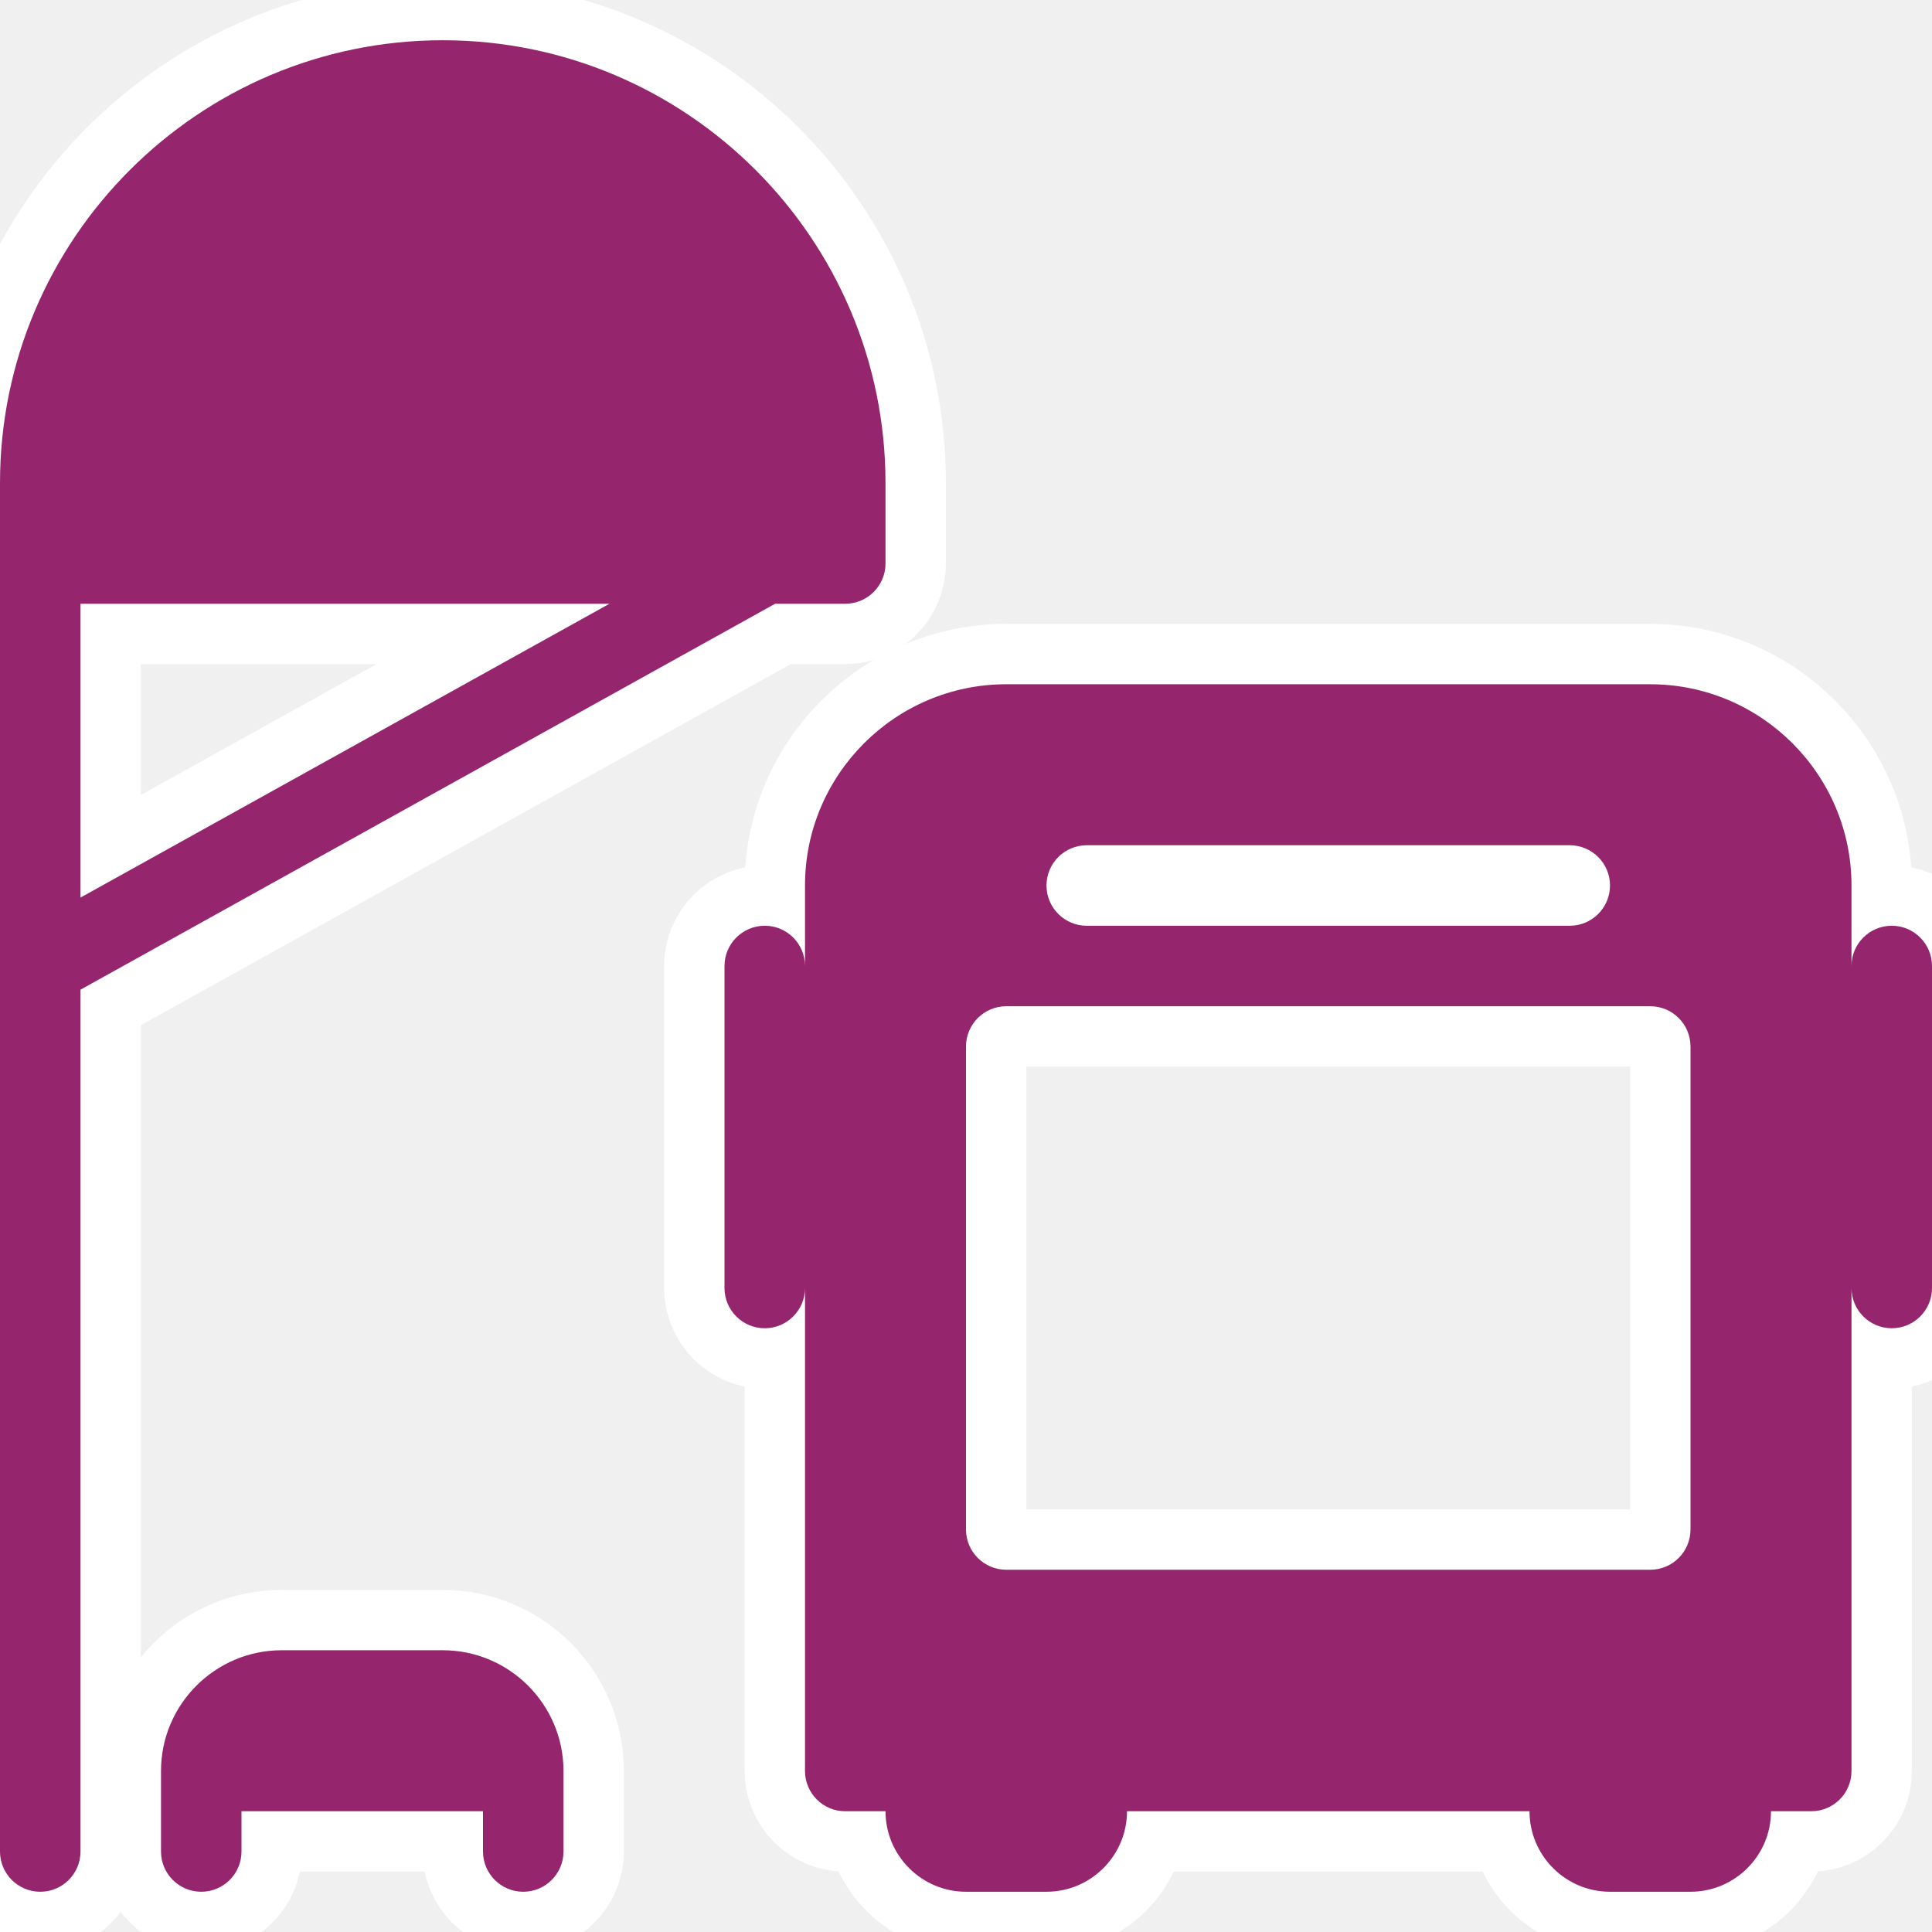
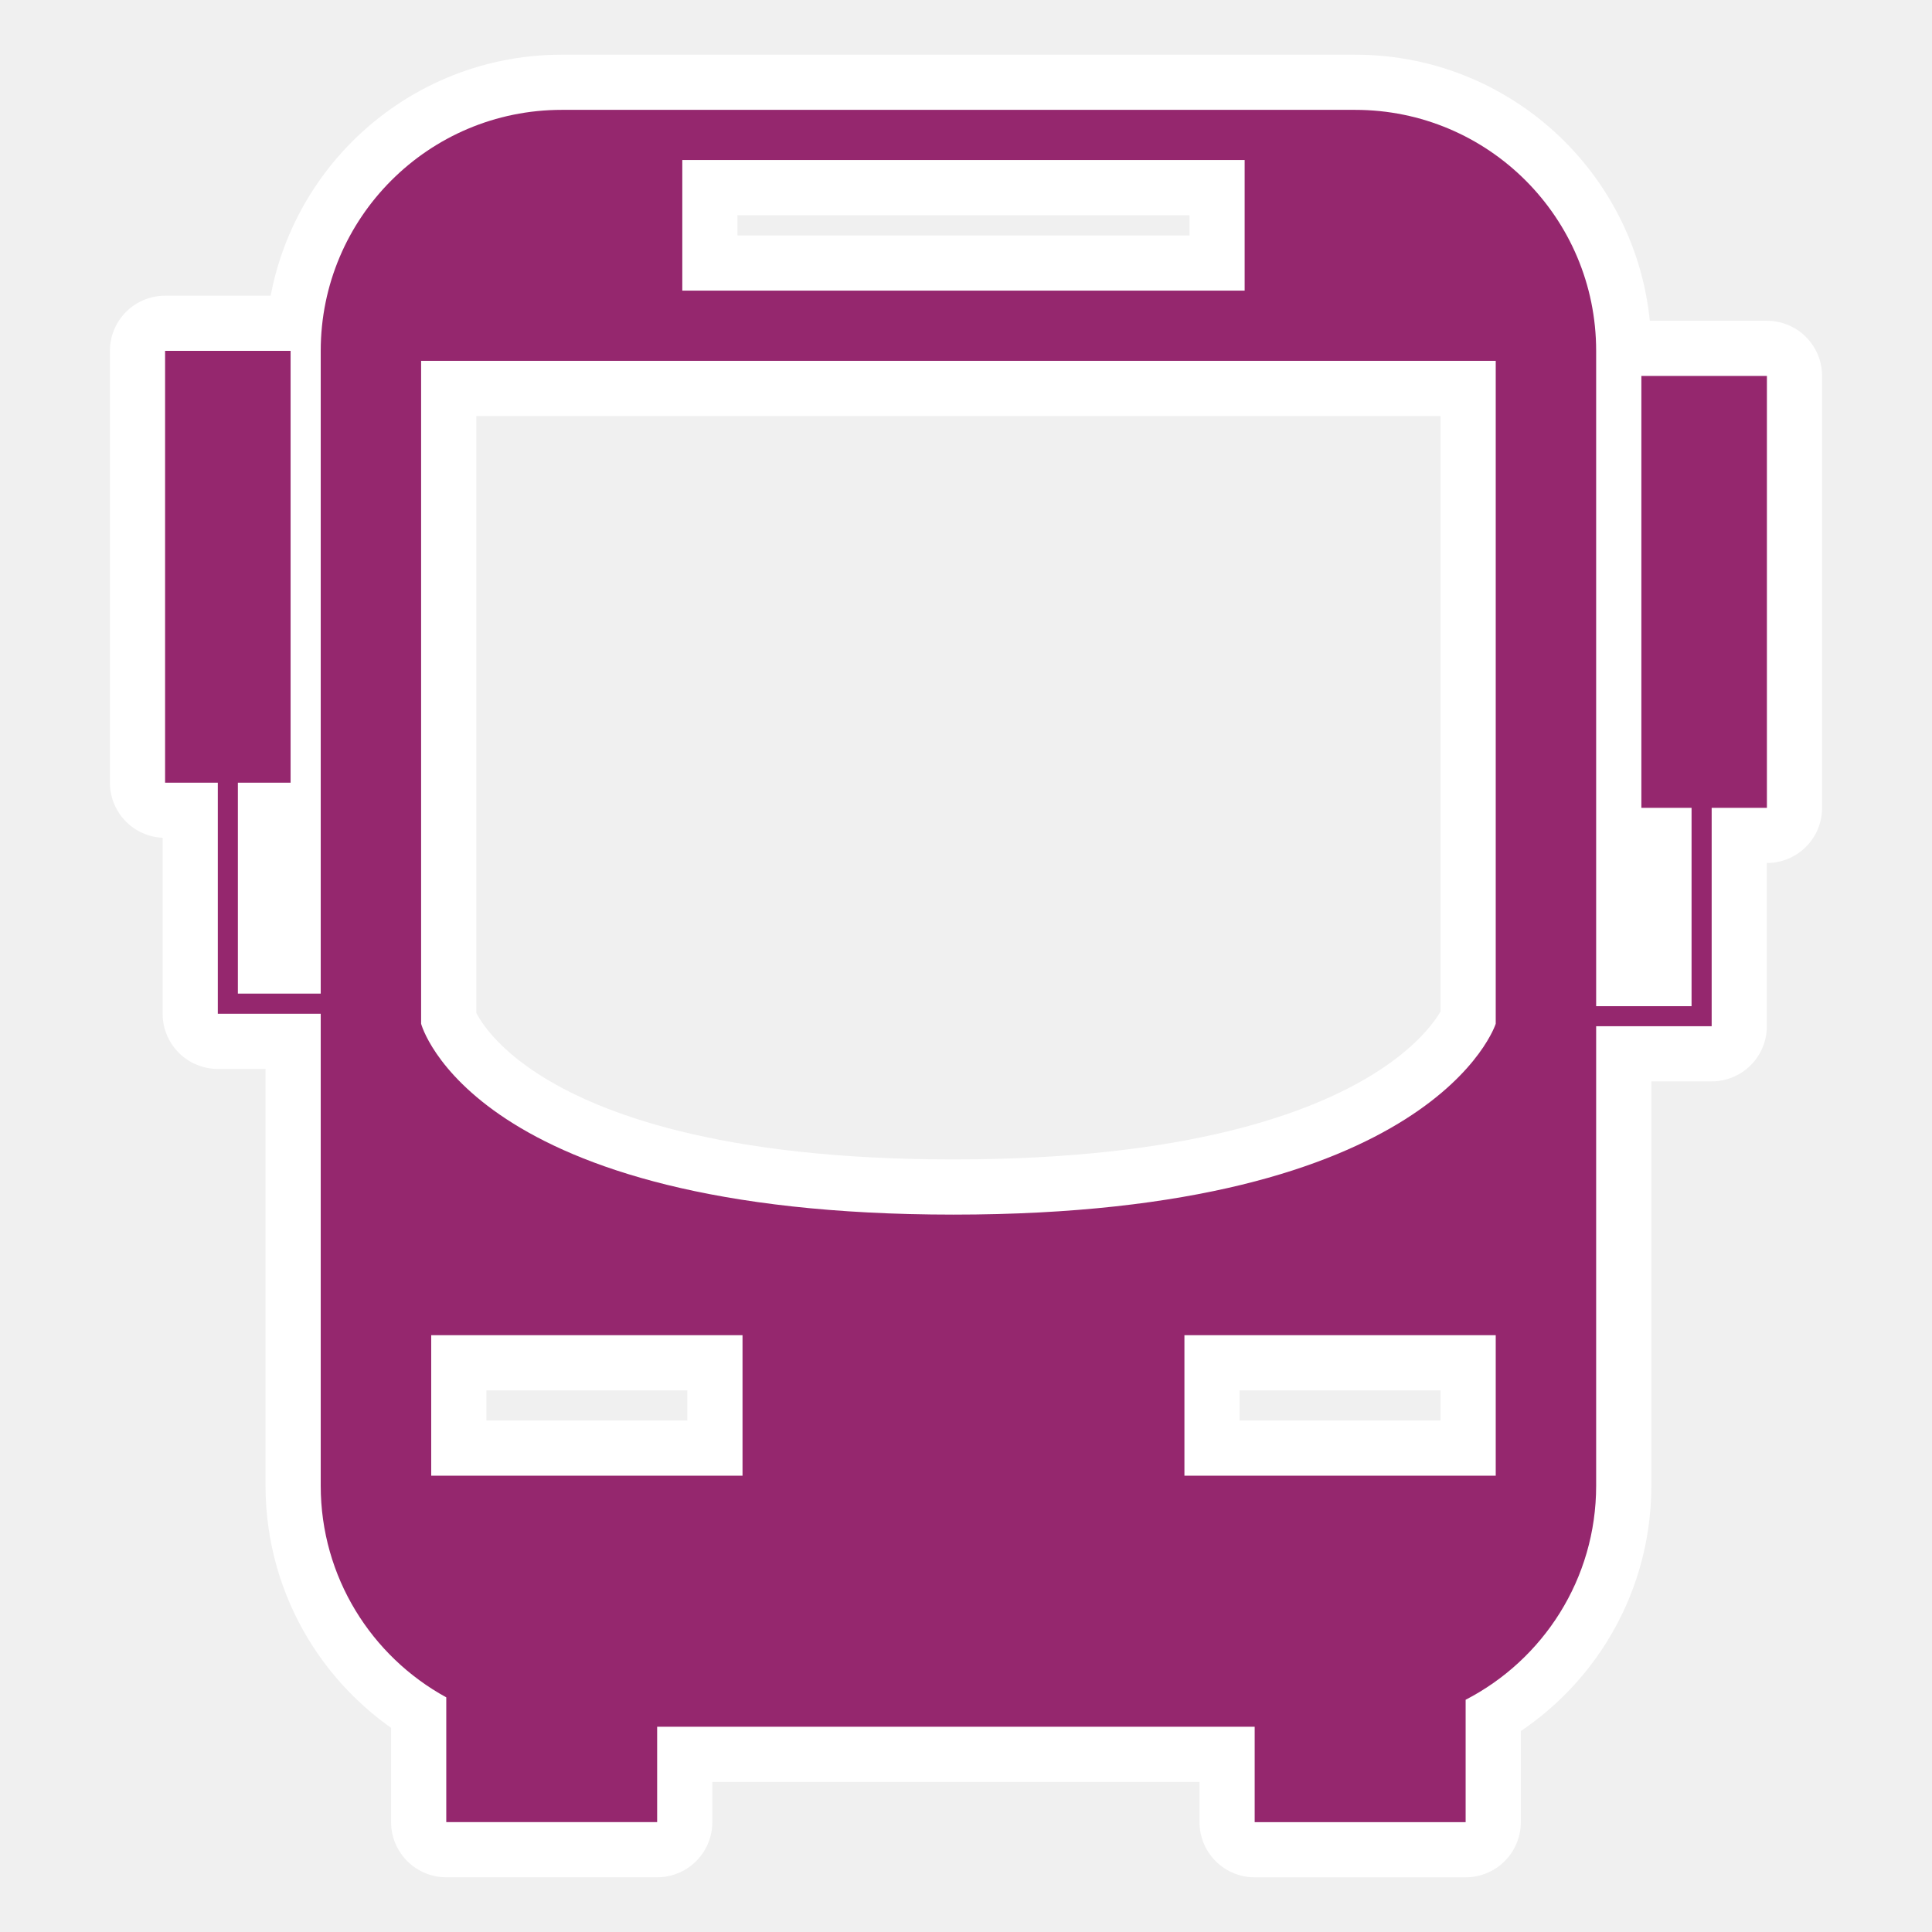
<svg xmlns="http://www.w3.org/2000/svg" width="100%" height="100%" viewBox="0 0 512 512" version="1.1" xml:space="preserve" style="fill-rule:evenodd;clip-rule:evenodd;stroke-linejoin:round;stroke-miterlimit:1.414;">
-   <g>
-     <path d="M224,160C229.888,160 234.667,155.221 234.667,149.333L234.667,128C234.667,63.296 182.038,10.667 117.334,10.667C52.63,10.667 0,63.296 0,128L0,490.667C0,496.555 4.779,501.334 10.667,501.334C16.555,501.334 21.334,496.555 21.334,490.667L21.334,262.272L205.419,160L224,160ZM21.333,237.867L21.333,160L161.514,160L21.333,237.867Z" style="fill:rgb(0,109,240);fill-rule:nonzero;stroke:white;stroke-width:32px;" />
-     <path d="M501.333,245.333C495.445,245.333 490.666,250.112 490.666,256L490.666,234.667C490.666,205.27 466.73,181.334 437.333,181.334L266.667,181.334C237.27,181.334 213.334,205.27 213.334,234.667L213.334,256C213.334,250.112 208.555,245.333 202.667,245.333C196.779,245.333 192,250.112 192,256L192,341.333C192,347.221 196.779,352 202.667,352C208.555,352 213.334,347.221 213.334,341.333L213.334,469.333C213.334,475.221 218.113,480 224.001,480L234.668,480C234.668,491.755 244.247,501.333 256.001,501.333L277.334,501.333C289.089,501.333 298.667,491.754 298.667,480L405.334,480C405.334,491.755 414.913,501.333 426.667,501.333L448,501.333C459.755,501.333 469.333,491.754 469.333,480L480,480C485.888,480 490.667,475.221 490.667,469.333L490.667,341.333C490.667,347.221 495.446,352 501.334,352C507.222,352 512.001,347.221 512.001,341.333L512.001,256C512,250.112 507.221,245.333 501.333,245.333ZM288,224L416,224C421.888,224 426.667,228.779 426.667,234.667C426.667,240.555 421.888,245.334 416,245.334L288,245.334C282.112,245.334 277.333,240.555 277.333,234.667C277.333,228.779 282.112,224 288,224ZM448,405.333C448,411.221 443.221,416 437.333,416L266.667,416C260.779,416 256,411.221 256,405.333L256,277.333C256,271.445 260.779,266.666 266.667,266.666L437.334,266.666C443.222,266.666 448.001,271.445 448.001,277.333L448.001,405.333L448,405.333Z" style="fill:rgb(0,109,240);fill-rule:nonzero;stroke:white;stroke-width:32px;" />
-     <path d="M117.333,437.333L74.667,437.333C57.024,437.333 42.667,451.69 42.667,469.333L42.667,490.666C42.667,496.554 47.446,501.333 53.334,501.333C59.222,501.333 64,496.555 64,490.667L64,480L128,480L128,490.667C128,496.555 132.779,501.334 138.667,501.334C144.555,501.334 149.334,496.555 149.334,490.667L149.334,469.334C149.333,451.691 134.976,437.333 117.333,437.333Z" style="fill:rgb(0,109,240);fill-rule:nonzero;stroke:white;stroke-width:32px;" />
+   <g transform="matrix(0.886272,0,0,0.886272,29.1192,29.1143)">
+     <path d="M495.48,79.566L457.942,79.566L457.942,208.713L472.95,208.713L472.95,268.015L444.421,268.015L444.421,72.067C444.432,32.262 412.16,0 372.355,0L135.113,0C95.319,0 63.046,32.262 63.046,72.067L63.046,264.26L38.272,264.26L38.272,201.181L54.036,201.181L54.036,72.067L16.509,72.067L16.509,201.181L32.273,201.181L32.273,270.281L63.046,270.281L63.046,411.426C63.046,438.689 78.221,462.452 100.585,474.683L100.585,511.989L163.642,511.989L163.642,483.482L342.315,483.482L342.315,512L405.394,512L405.394,475.406C428.568,463.452 444.421,439.289 444.421,411.415L444.421,274.003L478.961,274.003L478.961,208.702L495.48,208.702L495.48,79.566ZM171.163,14.998L339.315,14.998L339.315,54.058L171.163,54.058L171.163,14.998ZM189.171,408.405L96.085,408.405L96.085,366.389L189.171,366.389L189.171,408.405ZM414.393,408.405L321.307,408.405L321.307,366.389L414.393,366.389L414.393,408.405ZM414.393,273.27C414.393,273.27 396.373,330.339 252.239,330.339C108.084,330.339 93.064,273.27 93.064,273.27L93.064,75.055L414.393,75.055L414.393,273.27Z" style="fill:rgb(147,62,197);fill-rule:nonzero;stroke:white;stroke-width:33px;" />
  </g>
-   <g>
-     <path d="M224,160C229.888,160 234.667,155.221 234.667,149.333L234.667,128C234.667,63.296 182.038,10.667 117.334,10.667C52.63,10.667 0,63.296 0,128L0,490.667C0,496.555 4.779,501.334 10.667,501.334C16.555,501.334 21.334,496.555 21.334,490.667L21.334,262.272L205.419,160L224,160ZM21.333,237.867L21.333,160L161.514,160L21.333,237.867Z" style="fill:rgb(149,38,110);fill-rule:nonzero;" />
-     <path d="M501.333,245.333C495.445,245.333 490.666,250.112 490.666,256L490.666,234.667C490.666,205.27 466.73,181.334 437.333,181.334L266.667,181.334C237.27,181.334 213.334,205.27 213.334,234.667L213.334,256C213.334,250.112 208.555,245.333 202.667,245.333C196.779,245.333 192,250.112 192,256L192,341.333C192,347.221 196.779,352 202.667,352C208.555,352 213.334,347.221 213.334,341.333L213.334,469.333C213.334,475.221 218.113,480 224.001,480L234.668,480C234.668,491.755 244.247,501.333 256.001,501.333L277.334,501.333C289.089,501.333 298.667,491.754 298.667,480L405.334,480C405.334,491.755 414.913,501.333 426.667,501.333L448,501.333C459.755,501.333 469.333,491.754 469.333,480L480,480C485.888,480 490.667,475.221 490.667,469.333L490.667,341.333C490.667,347.221 495.446,352 501.334,352C507.222,352 512.001,347.221 512.001,341.333L512.001,256C512,250.112 507.221,245.333 501.333,245.333ZM288,224L416,224C421.888,224 426.667,228.779 426.667,234.667C426.667,240.555 421.888,245.334 416,245.334L288,245.334C282.112,245.334 277.333,240.555 277.333,234.667C277.333,228.779 282.112,224 288,224ZM448,405.333C448,411.221 443.221,416 437.333,416L266.667,416C260.779,416 256,411.221 256,405.333L256,277.333C256,271.445 260.779,266.666 266.667,266.666L437.334,266.666C443.222,266.666 448.001,271.445 448.001,277.333L448.001,405.333L448,405.333Z" style="fill:rgb(149,38,110);fill-rule:nonzero;" />
-     <path d="M117.333,437.333L74.667,437.333C57.024,437.333 42.667,451.69 42.667,469.333L42.667,490.666C42.667,496.554 47.446,501.333 53.334,501.333C59.222,501.333 64,496.555 64,490.667L64,480L128,480L128,490.667C128,496.555 132.779,501.334 138.667,501.334C144.555,501.334 149.334,496.555 149.334,490.667L149.334,469.334C149.333,451.691 134.976,437.333 117.333,437.333Z" style="fill:rgb(149,38,110);fill-rule:nonzero;" />
+   <g transform="matrix(0.886272,0,0,0.886272,29.1192,29.1143)">
+     <path d="M495.48,79.566L457.942,79.566L457.942,208.713L472.95,208.713L472.95,268.015L444.421,268.015L444.421,72.067C444.432,32.262 412.16,0 372.355,0L135.113,0C95.319,0 63.046,32.262 63.046,72.067L63.046,264.26L38.272,264.26L38.272,201.181L54.036,201.181L54.036,72.067L16.509,72.067L16.509,201.181L32.273,201.181L32.273,270.281L63.046,270.281L63.046,411.426C63.046,438.689 78.221,462.452 100.585,474.683L100.585,511.989L163.642,511.989L163.642,483.482L342.315,483.482L342.315,512L405.394,512L405.394,475.406C428.568,463.452 444.421,439.289 444.421,411.415L444.421,274.003L478.961,274.003L478.961,208.702L495.48,208.702L495.48,79.566ZM171.163,14.998L339.315,14.998L339.315,54.058L171.163,54.058L171.163,14.998ZM189.171,408.405L96.085,408.405L96.085,366.389L189.171,366.389L189.171,408.405ZM414.393,408.405L321.307,408.405L321.307,366.389L414.393,366.389L414.393,408.405ZM414.393,273.27C414.393,273.27 396.373,330.339 252.239,330.339C108.084,330.339 93.064,273.27 93.064,273.27L93.064,75.055L414.393,75.055L414.393,273.27Z" style="fill:rgb(149,39,110);fill-rule:nonzero;" />
  </g>
</svg>
